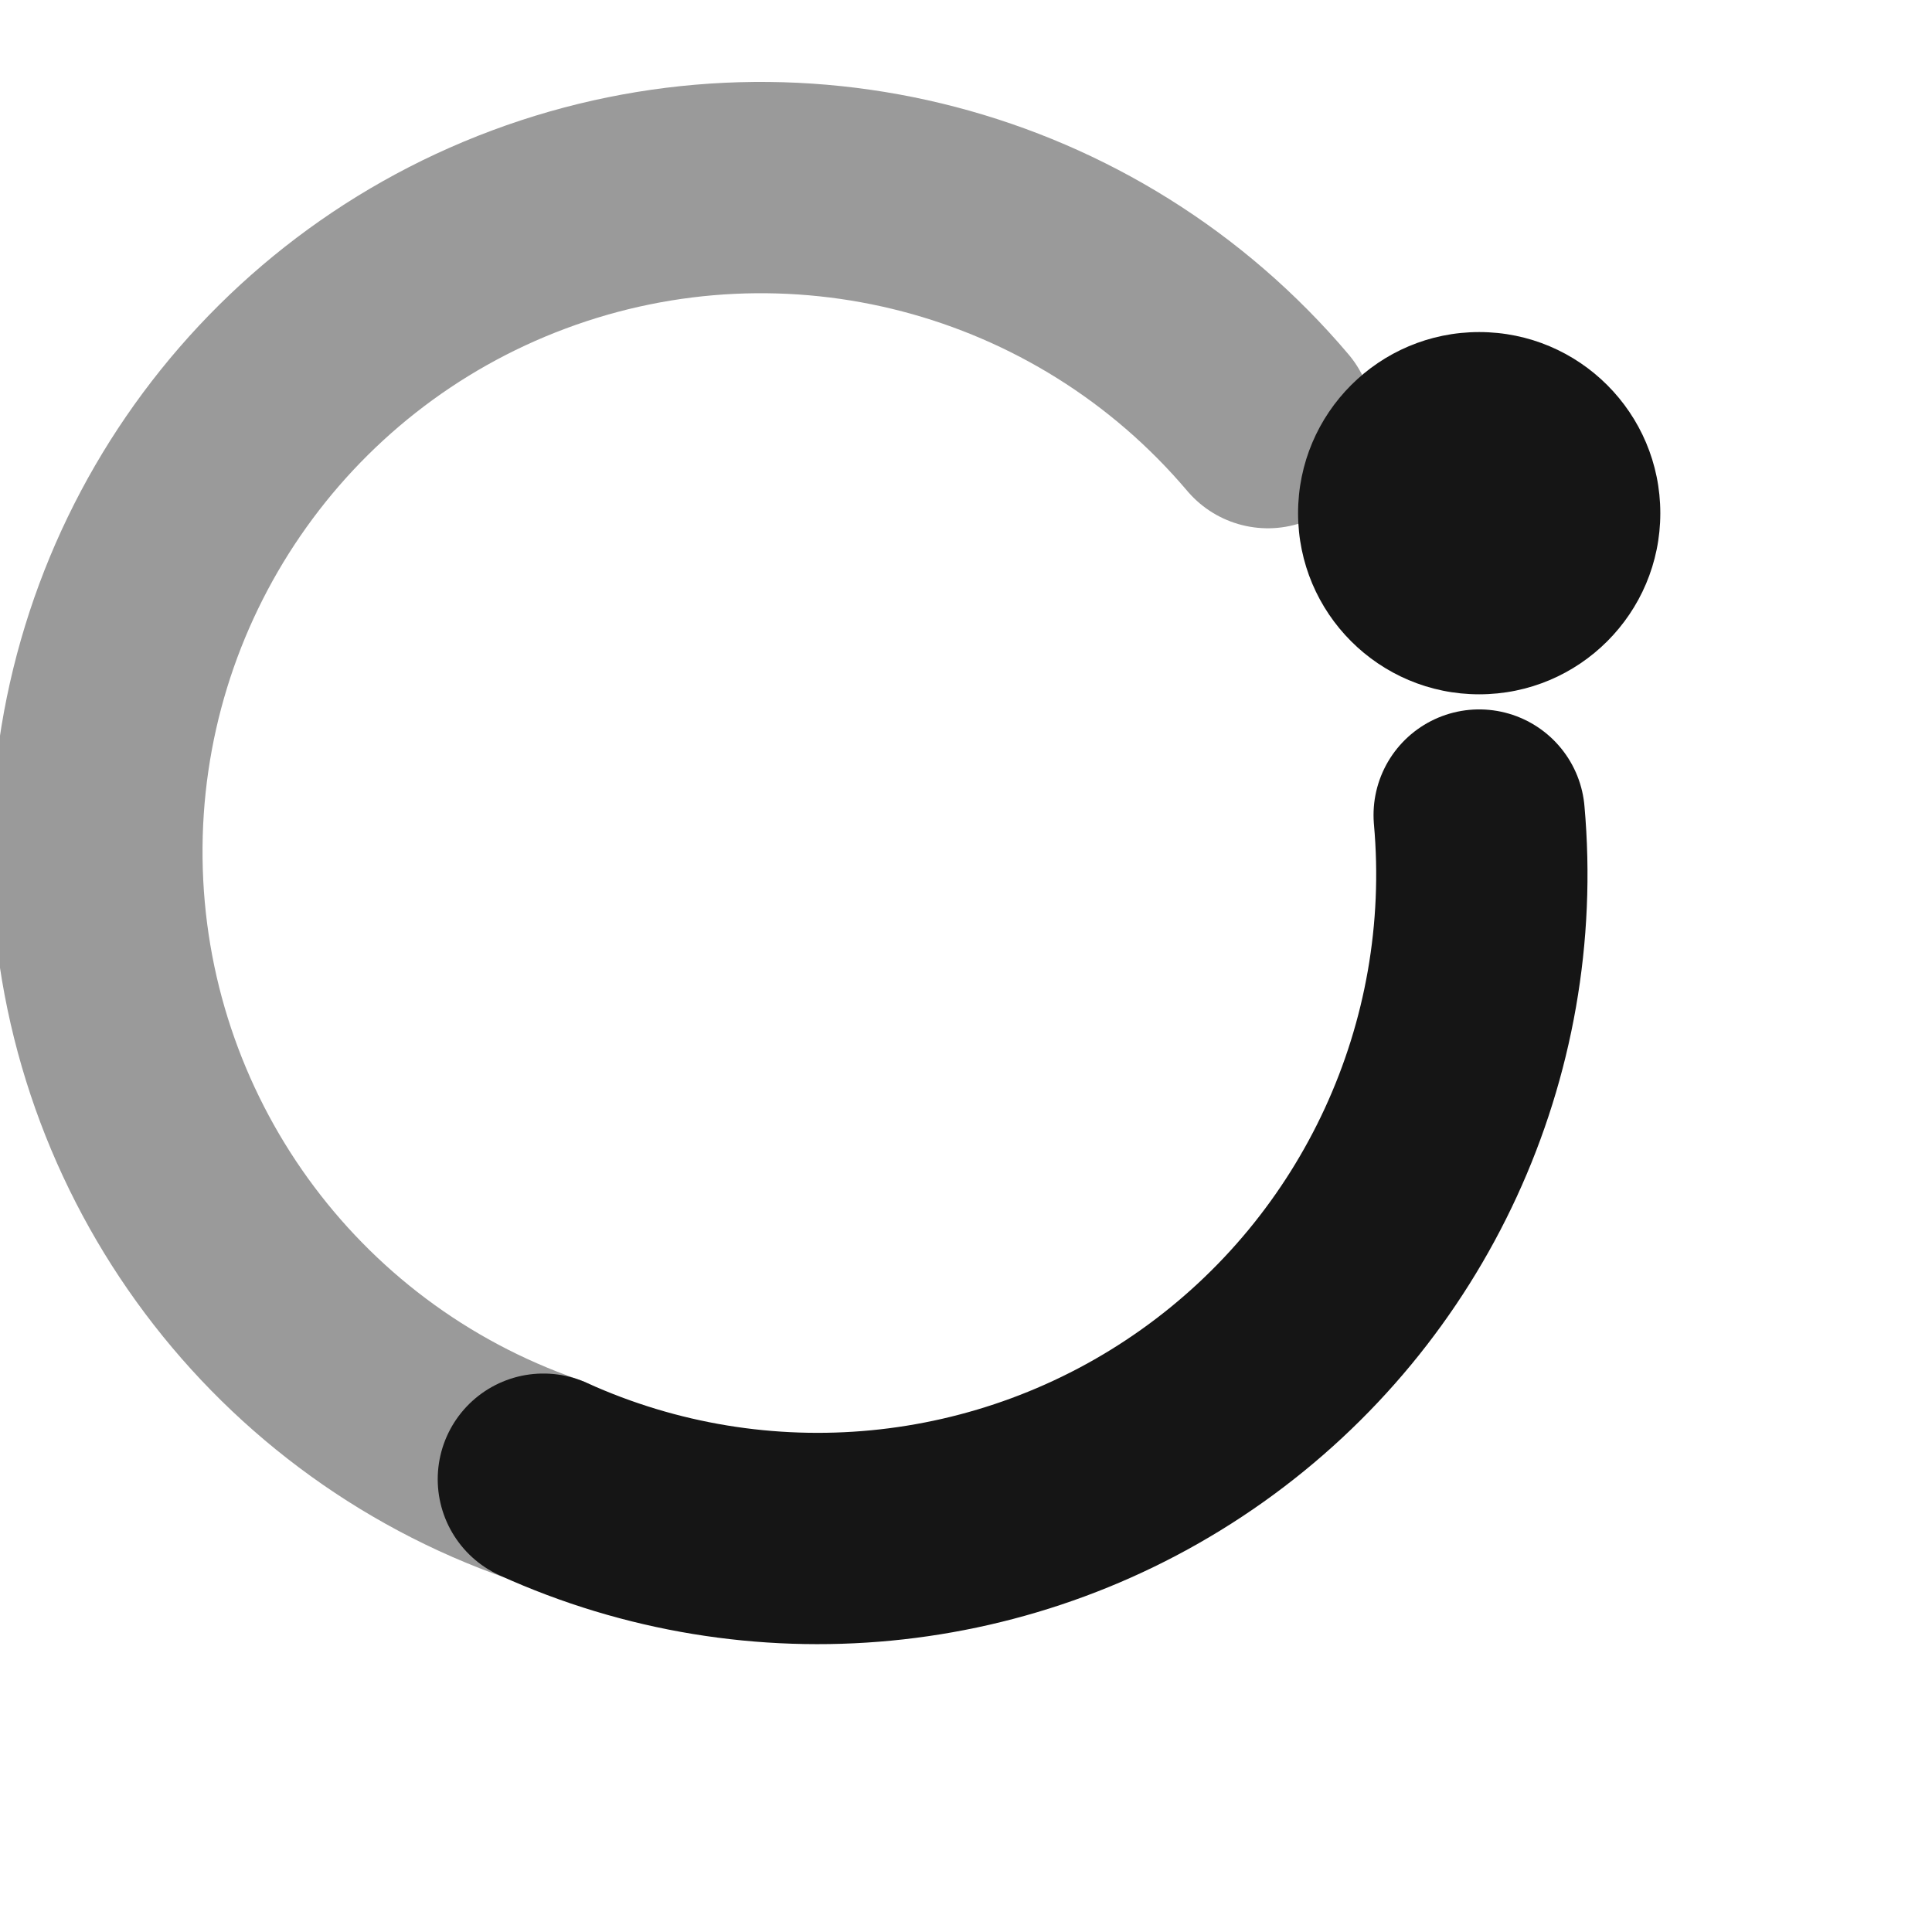
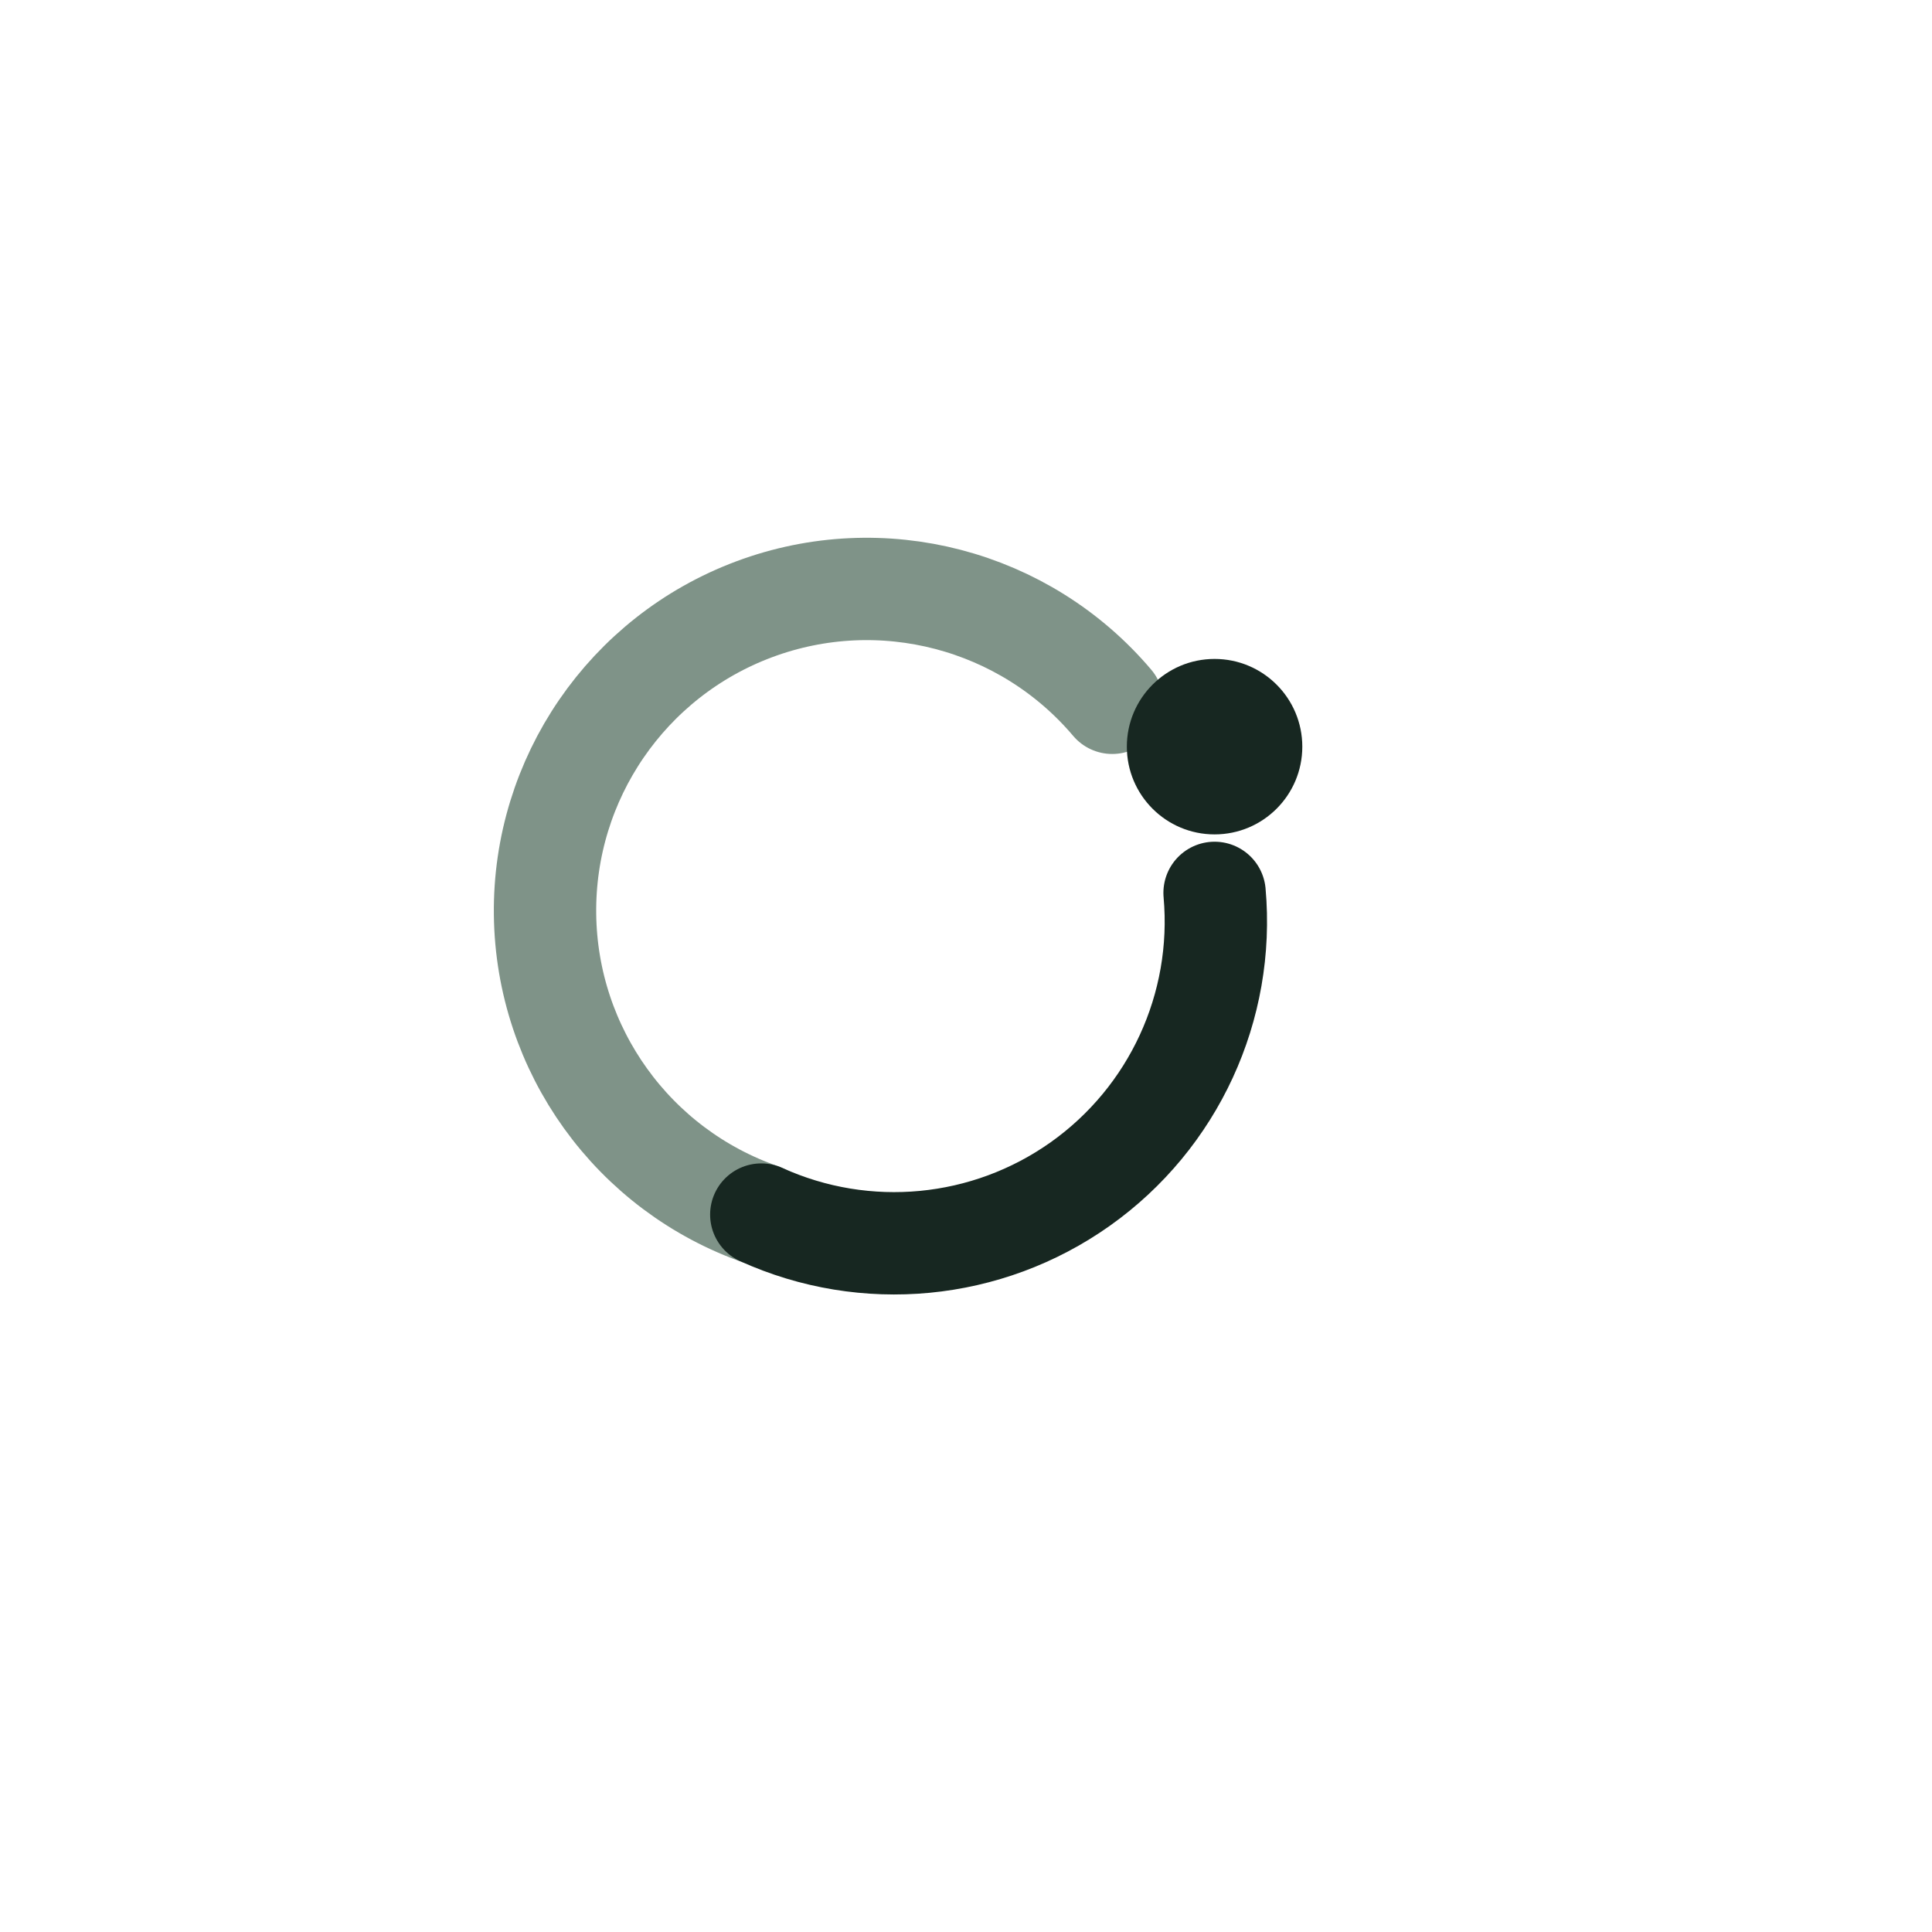
- <svg xmlns="http://www.w3.org/2000/svg" viewBox="0 0 64 64" fill="none">
-   <path d="M18 49        A22 22 0 1 1 42 14" stroke="#9A9A9A" stroke-width="7" stroke-linecap="round" />
-   <path d="M49 27        A22 22 0 0 1 18 49" stroke="#151515" stroke-width="7" stroke-linecap="round" />
-   <circle cx="49" cy="17" r="6" fill="#151515" />
+ <svg xmlns="http://www.w3.org/2000/svg" width="1024" height="1024" viewBox="0 0 1024 1024" fill="none">
+   <g transform="translate(264 264) scale(7.75)">
+     <path d="M18 49 A22 22 0 1 1 42 14" stroke="#7F9388" stroke-width="7" stroke-linecap="round" />
+     <path d="M49 27 A22 22 0 0 1 18 49" stroke="#172721" stroke-width="7" stroke-linecap="round" />
+     <circle cx="49" cy="17" r="6" fill="#172721" />
+   </g>
</svg>
